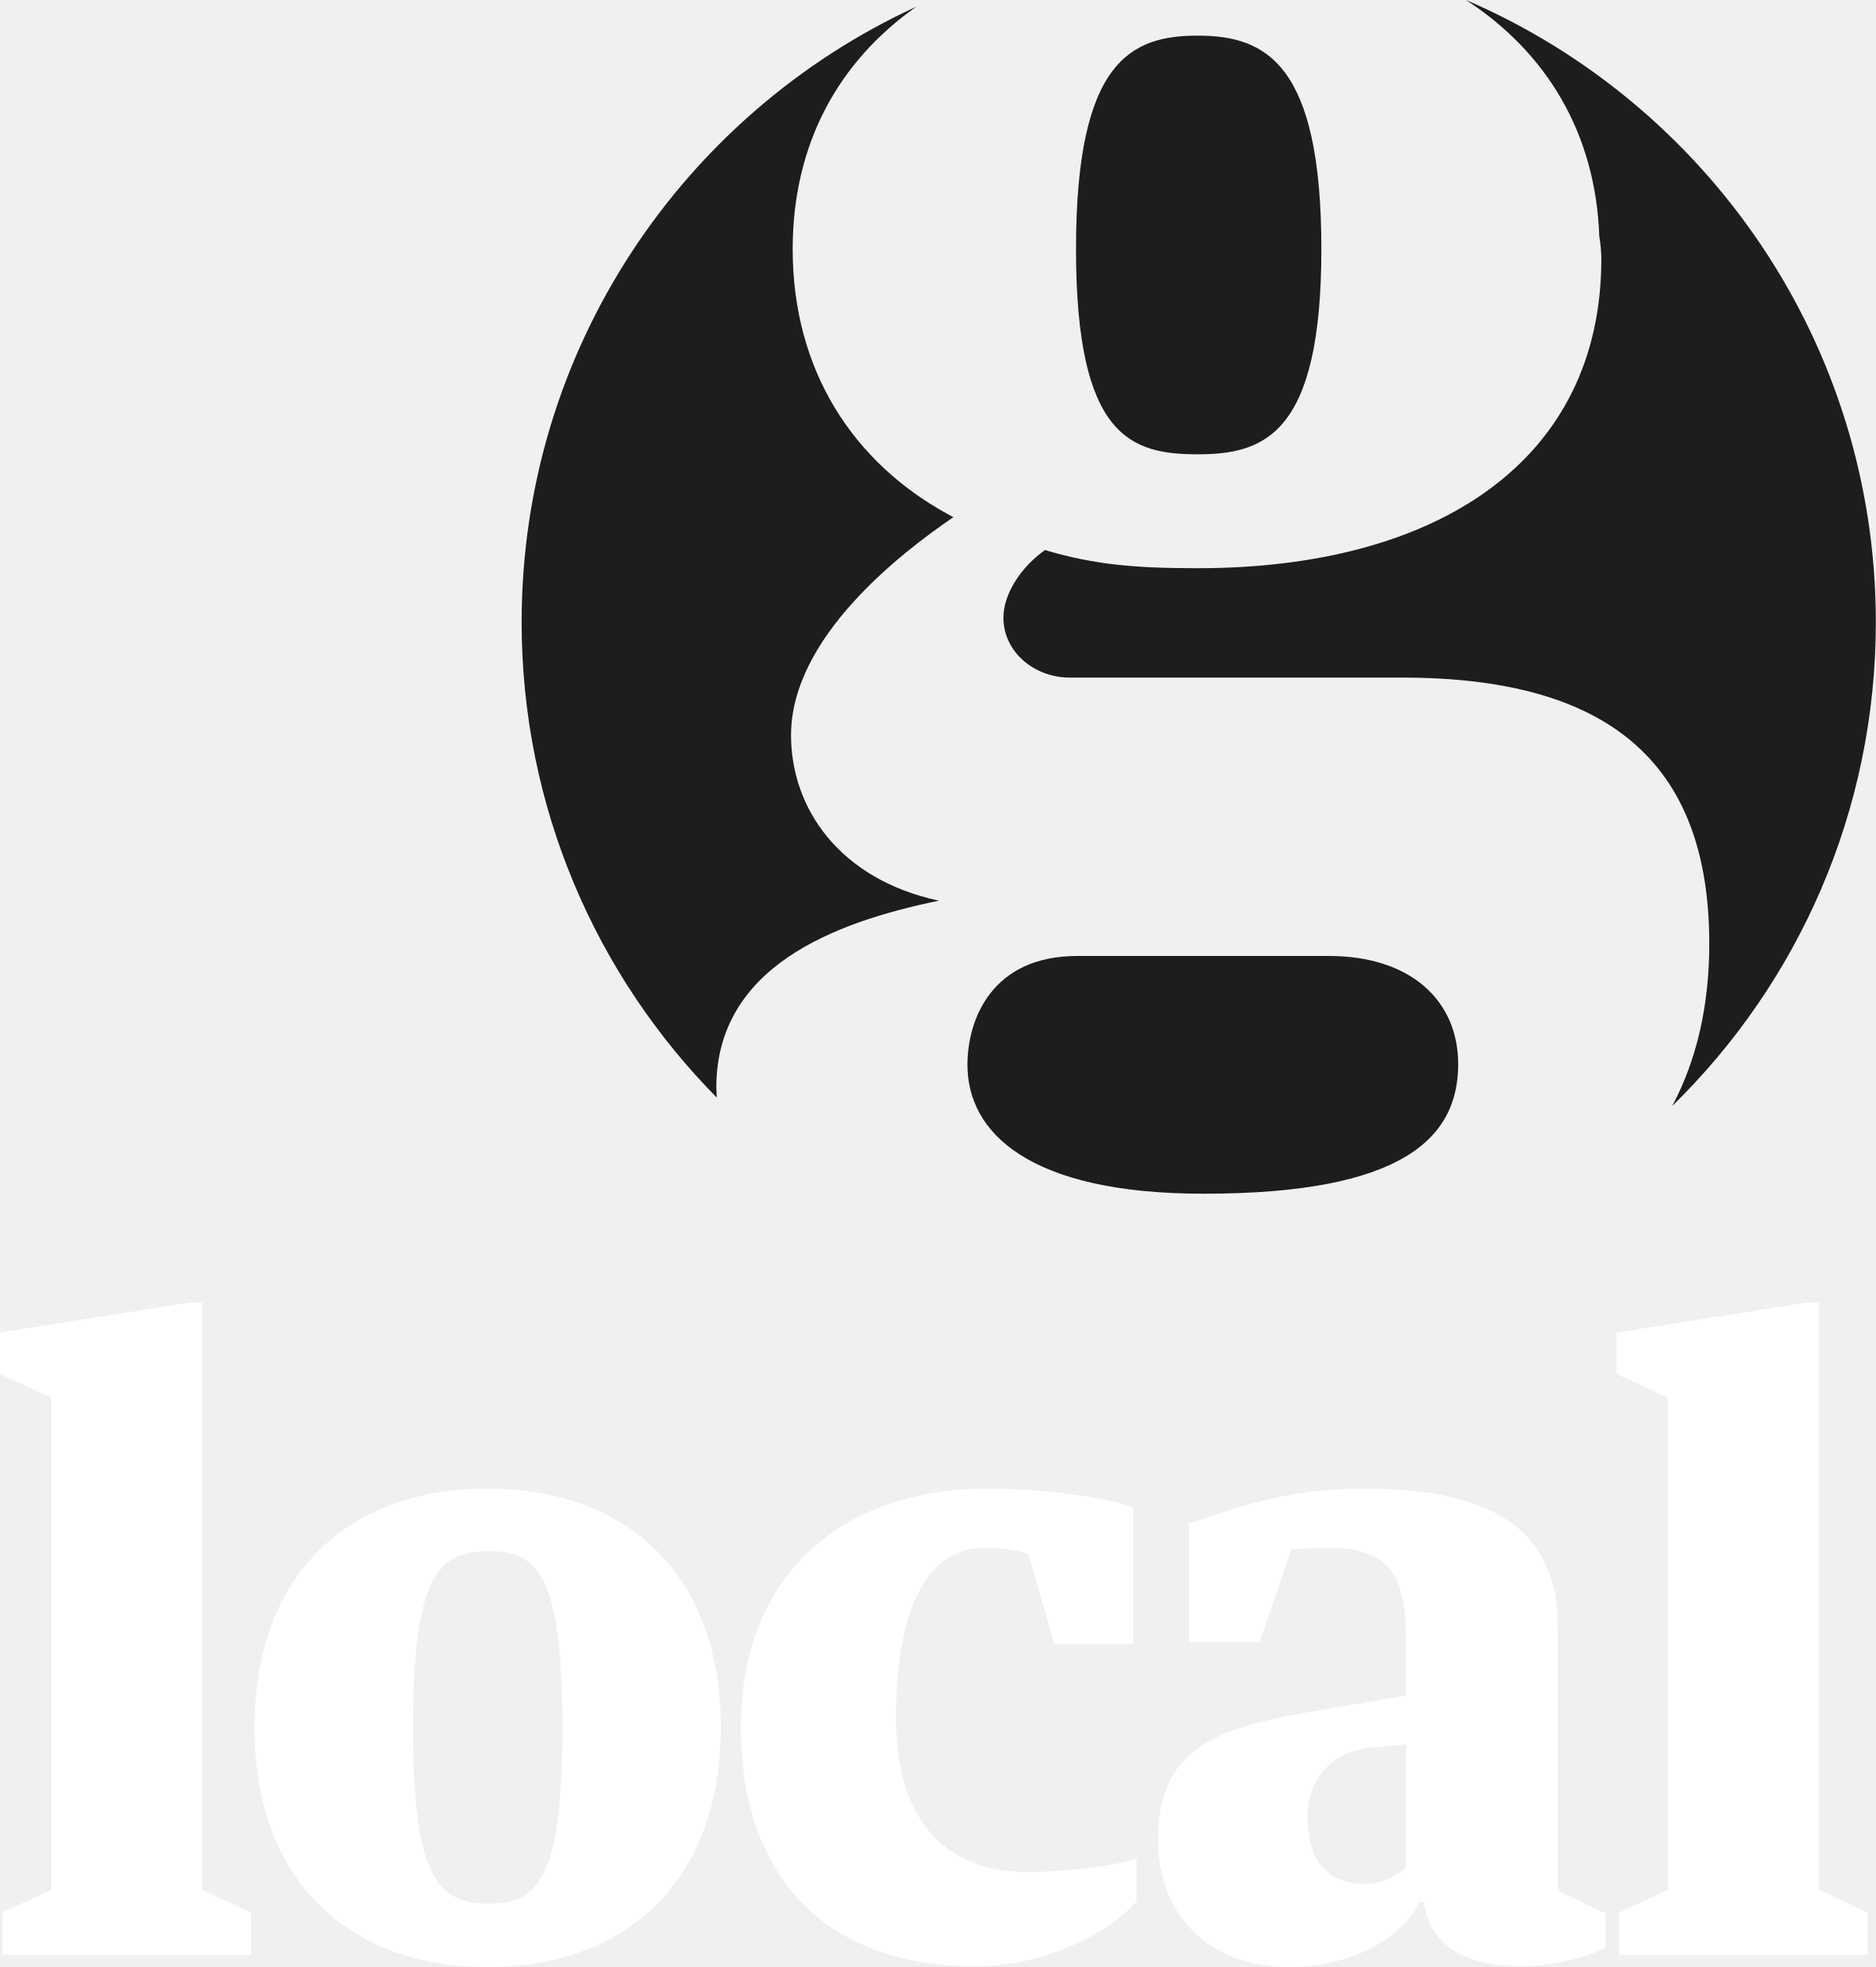
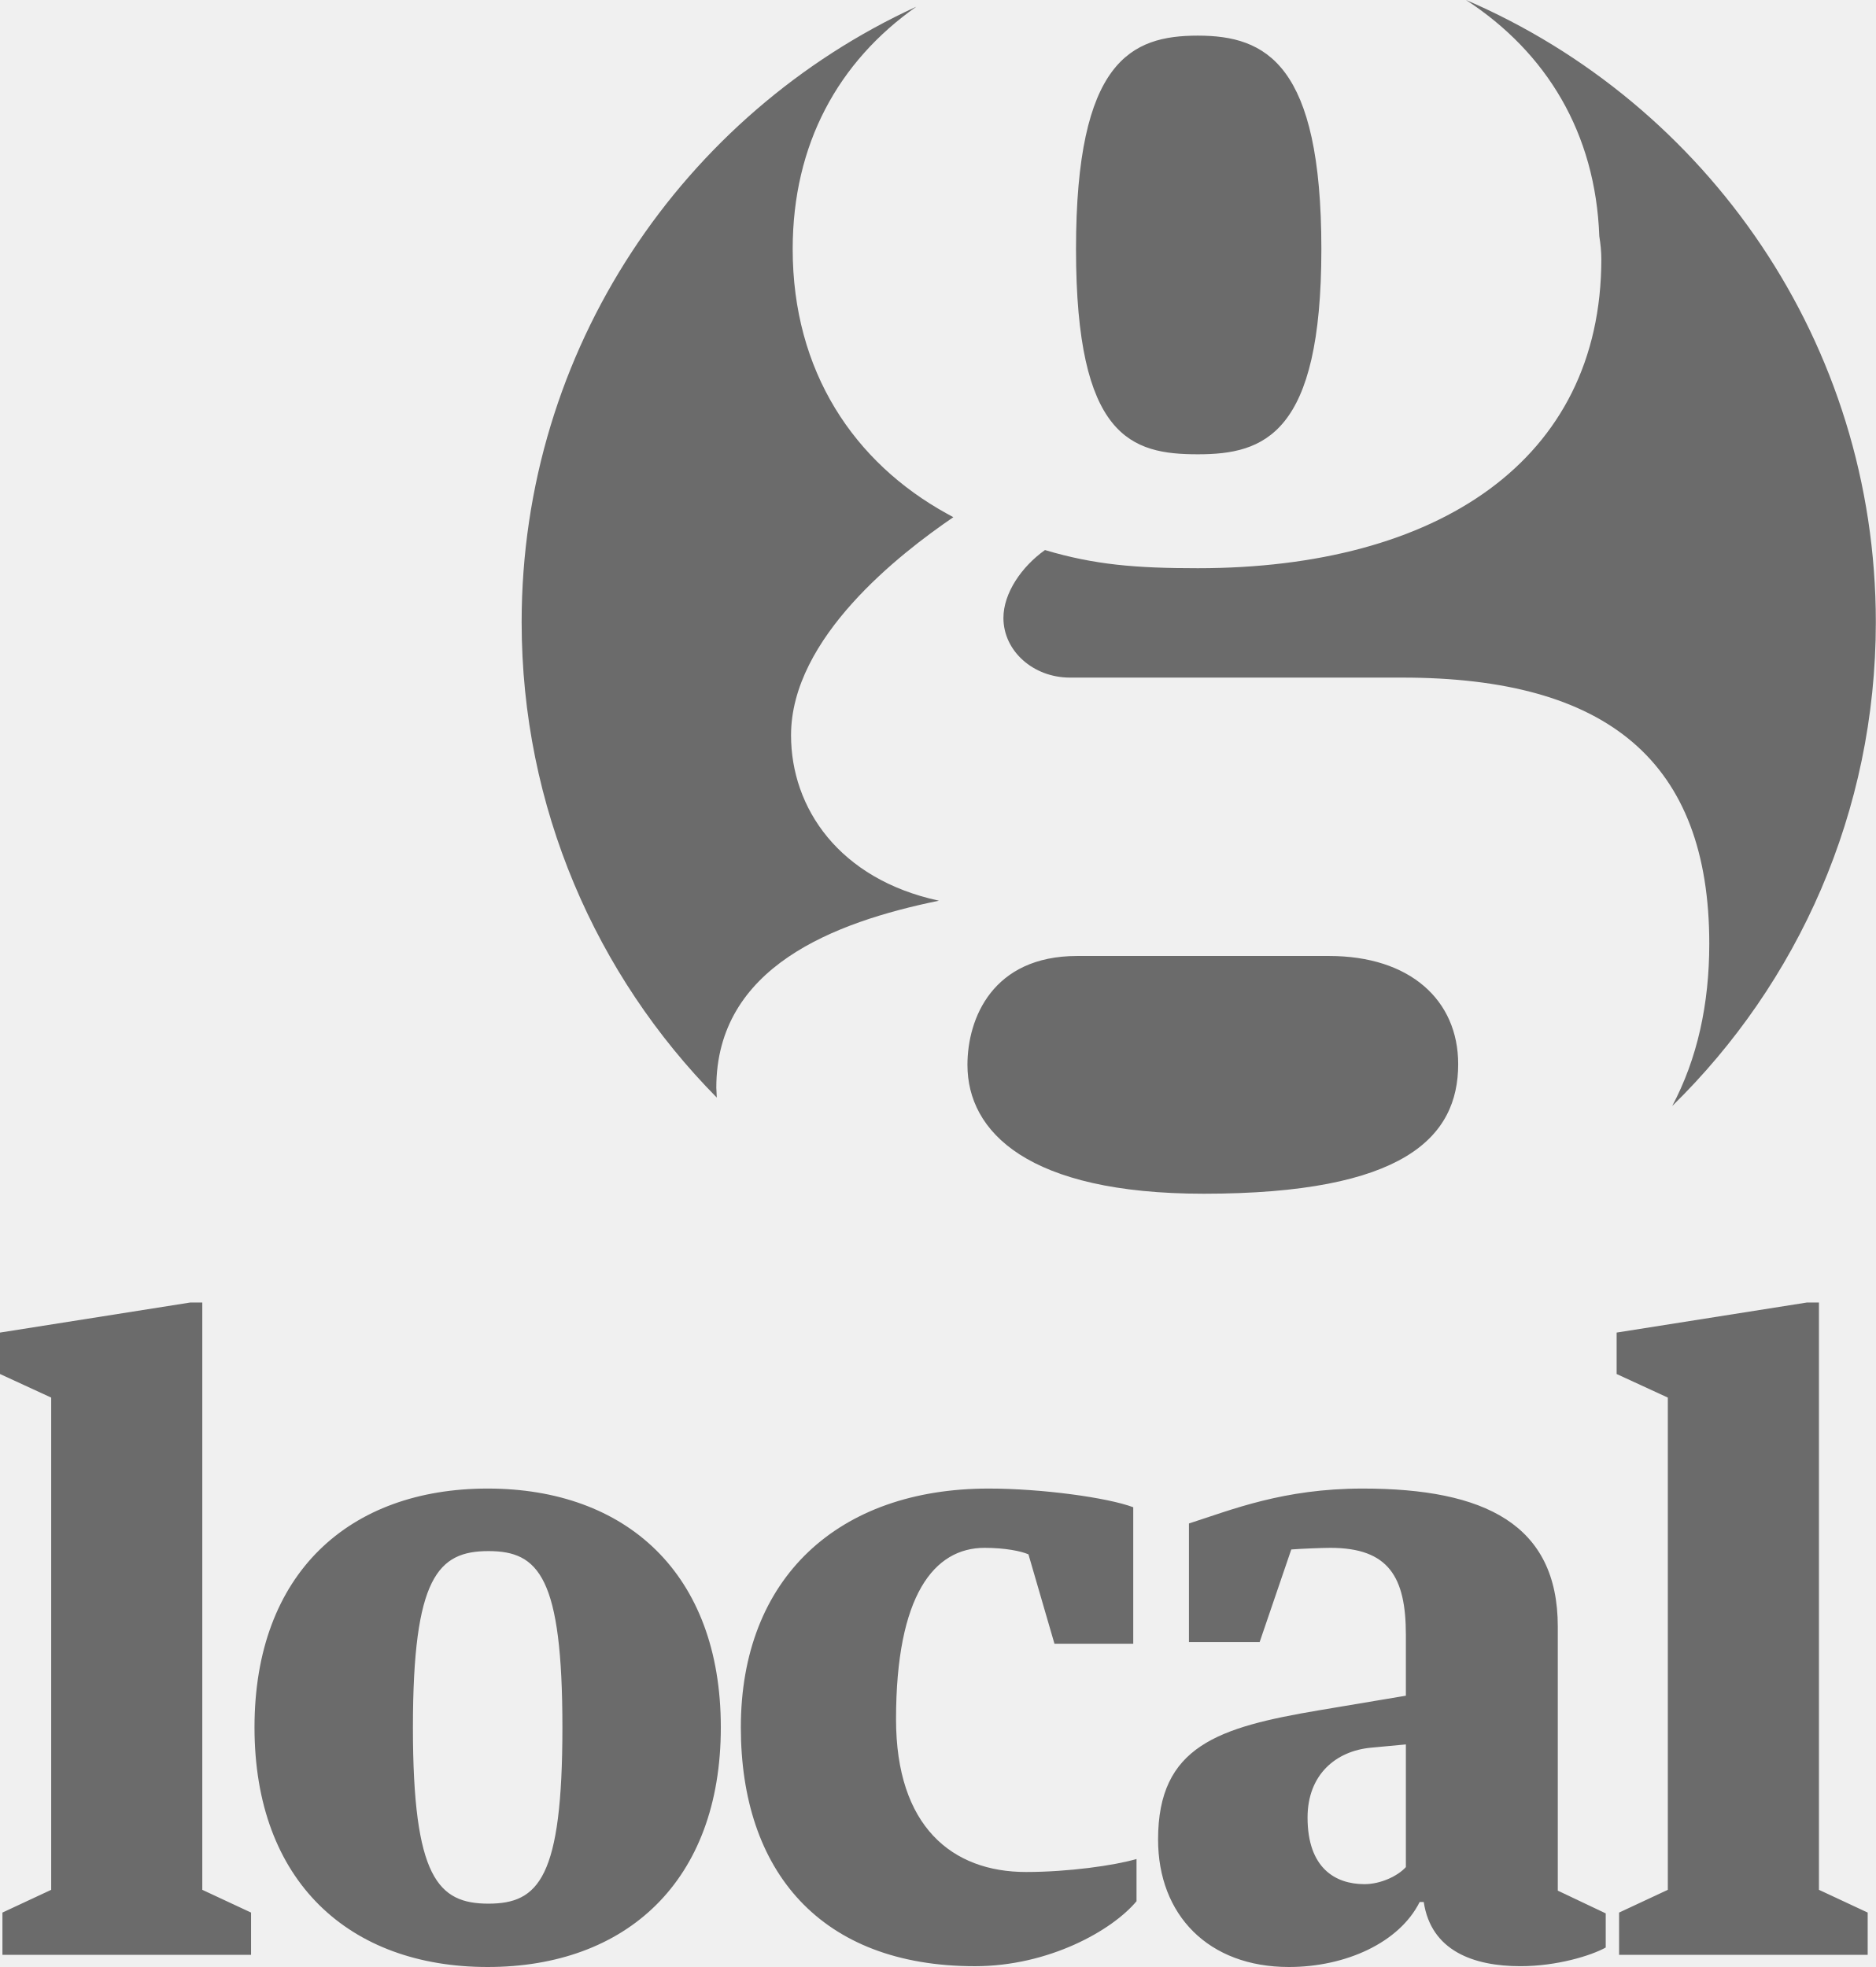
<svg xmlns="http://www.w3.org/2000/svg" width="83.111" height="87.163" viewBox="0 0 83.111 87.163">
-   <path d="M42.239 22.918l-.279-.153c-4.117-2.268-6.839-6.3-6.839-11.727 0-4.652 2.025-8.311 5.477-10.741-10.32 4.743-17.486 15.17-17.486 27.272 0 8.212 3.3 15.652 8.646 21.068l-.021-.438c0-5.355 5.221-7.332 9.854-8.285v-.004c-4.411-.953-6.543-4.104-6.543-7.329 0-4.323 4.837-8.054 7.191-9.663zm10.833-2.787c2.946 0 5.473-.88 5.473-9.093 0-8.212-2.453-9.459-5.473-9.459-2.946 0-5.398 1.1-5.398 9.459s2.452 9.093 5.398 9.093zm30.039 7.439c0-12.362-7.479-22.976-18.157-27.57 3.571 2.329 5.739 5.896 5.905 10.468.057.352.09.691.09 1.01 0 8.946-7.279 13.701-17.878 13.701-2.724 0-4.563-.146-6.772-.805-1.031.731-1.841 1.907-1.841 3.008 0 1.469 1.325 2.644 2.945 2.644h14.724c9.12 0 13.605 3.735 13.605 11.793 0 2.689-.534 5.104-1.642 7.191 5.565-5.445 9.021-13.038 9.021-21.44zm-24.221 14.792h-11.165c-3.751 0-4.861 2.771-4.861 4.826 0 2.969 2.675 5.709 10.471 5.709 8.866 0 11.272-2.496 11.272-5.744-.001-2.834-2.134-4.791-5.717-4.791z" fill="#1D1D1B" />
-   <path d="M8.423 57.719h.54v26.024l2.16 1.008v1.872h-11.015v-1.872l2.16-1.008v-21.812l-2.268-1.045v-1.836l8.423-1.331zm23.514 18.825c0 6.84-4.212 10.619-10.331 10.619s-10.33-3.779-10.33-10.619c0-6.839 4.211-10.582 10.33-10.582s10.331 3.743 10.331 10.582zm-7.019 0c0-6.658-1.045-7.811-3.275-7.811-2.232 0-3.348 1.152-3.348 7.811 0 6.66 1.115 7.812 3.348 7.812 2.23-.001 3.275-1.152 3.275-7.812zm7.906 0c0-6.623 4.319-10.582 10.979-10.582 2.34 0 5.256.396 6.407.828v6.047h-3.491l-1.152-3.959c-.324-.145-1.044-.289-1.943-.289-2.232 0-3.924 2.088-3.924 7.596 0 4.751 2.484 6.768 5.76 6.768 1.871 0 3.923-.289 4.895-.576v1.871c-1.08 1.296-3.887 2.88-7.162 2.88-6.841-.001-10.369-4.213-10.369-10.584zm22.986-3.779h-3.132v-5.256c1.908-.611 4.176-1.547 7.703-1.547 5.399 0 8.639 1.584 8.639 6.119v11.698l2.124 1.008v1.513c-.647.359-2.159.827-3.78.827-2.087 0-3.959-.685-4.283-2.844h-.181c-.9 1.8-3.275 2.88-5.795 2.88-3.564 0-5.795-2.304-5.795-5.651 0-4.14 2.663-4.968 7.127-5.724l3.852-.647v-2.7c0-2.555-.756-3.852-3.348-3.852-.324 0-1.297.037-1.729.072l-1.402 4.104zm6.479 4.535l-1.549.145c-1.547.145-2.807 1.188-2.807 3.096 0 2.231 1.223 2.951 2.52 2.951.72 0 1.476-.359 1.836-.756v-5.436zm17.762-19.581h.54v26.024l2.159 1.008v1.872h-11.014v-1.872l2.159-1.008v-21.812l-2.268-1.045v-1.836l8.424-1.331z" fill="#fff" />
+   <path d="M42.239 22.918l-.279-.153c-4.117-2.268-6.839-6.3-6.839-11.727 0-4.652 2.025-8.311 5.477-10.741-10.32 4.743-17.486 15.17-17.486 27.272 0 8.212 3.3 15.652 8.646 21.068l-.021-.438c0-5.355 5.221-7.332 9.854-8.285v-.004c-4.411-.953-6.543-4.104-6.543-7.329 0-4.323 4.837-8.054 7.191-9.663zm10.833-2.787c2.946 0 5.473-.88 5.473-9.093 0-8.212-2.453-9.459-5.473-9.459-2.946 0-5.398 1.1-5.398 9.459s2.452 9.093 5.398 9.093zm30.039 7.439c0-12.362-7.479-22.976-18.157-27.57 3.571 2.329 5.739 5.896 5.905 10.468.057.352.09.691.09 1.01 0 8.946-7.279 13.701-17.878 13.701-2.724 0-4.563-.146-6.772-.805-1.031.731-1.841 1.907-1.841 3.008 0 1.469 1.325 2.644 2.945 2.644h14.724c9.12 0 13.605 3.735 13.605 11.793 0 2.689-.534 5.104-1.642 7.191 5.565-5.445 9.021-13.038 9.021-21.44zm-24.221 14.792h-11.165c-3.751 0-4.861 2.771-4.861 4.826 0 2.969 2.675 5.709 10.471 5.709 8.866 0 11.272-2.496 11.272-5.744-.001-2.834-2.134-4.791-5.717-4.791z" fill="#6b6b6b" />
+   <path d="M8.423 57.719h.54v26.024l2.16 1.008v1.872h-11.015v-1.872l2.16-1.008v-21.812l-2.268-1.045v-1.836l8.423-1.331zm23.514 18.825c0 6.84-4.212 10.619-10.331 10.619s-10.33-3.779-10.33-10.619c0-6.839 4.211-10.582 10.33-10.582s10.331 3.743 10.331 10.582zm-7.019 0c0-6.658-1.045-7.811-3.275-7.811-2.232 0-3.348 1.152-3.348 7.811 0 6.66 1.115 7.812 3.348 7.812 2.23-.001 3.275-1.152 3.275-7.812zm7.906 0c0-6.623 4.319-10.582 10.979-10.582 2.34 0 5.256.396 6.407.828v6.047h-3.491l-1.152-3.959c-.324-.145-1.044-.289-1.943-.289-2.232 0-3.924 2.088-3.924 7.596 0 4.751 2.484 6.768 5.76 6.768 1.871 0 3.923-.289 4.895-.576v1.871c-1.08 1.296-3.887 2.88-7.162 2.88-6.841-.001-10.369-4.213-10.369-10.584zm22.986-3.779h-3.132v-5.256c1.908-.611 4.176-1.547 7.703-1.547 5.399 0 8.639 1.584 8.639 6.119v11.698l2.124 1.008v1.513c-.647.359-2.159.827-3.78.827-2.087 0-3.959-.685-4.283-2.844h-.181c-.9 1.8-3.275 2.88-5.795 2.88-3.564 0-5.795-2.304-5.795-5.651 0-4.14 2.663-4.968 7.127-5.724l3.852-.647v-2.7c0-2.555-.756-3.852-3.348-3.852-.324 0-1.297.037-1.729.072l-1.402 4.104zm6.479 4.535l-1.549.145c-1.547.145-2.807 1.188-2.807 3.096 0 2.231 1.223 2.951 2.52 2.951.72 0 1.476-.359 1.836-.756v-5.436zm17.762-19.581h.54v26.024l2.159 1.008v1.872h-11.014v-1.872l2.159-1.008v-21.812l-2.268-1.045v-1.836l8.424-1.331z" fill="#6b6b6b" />
</svg>
